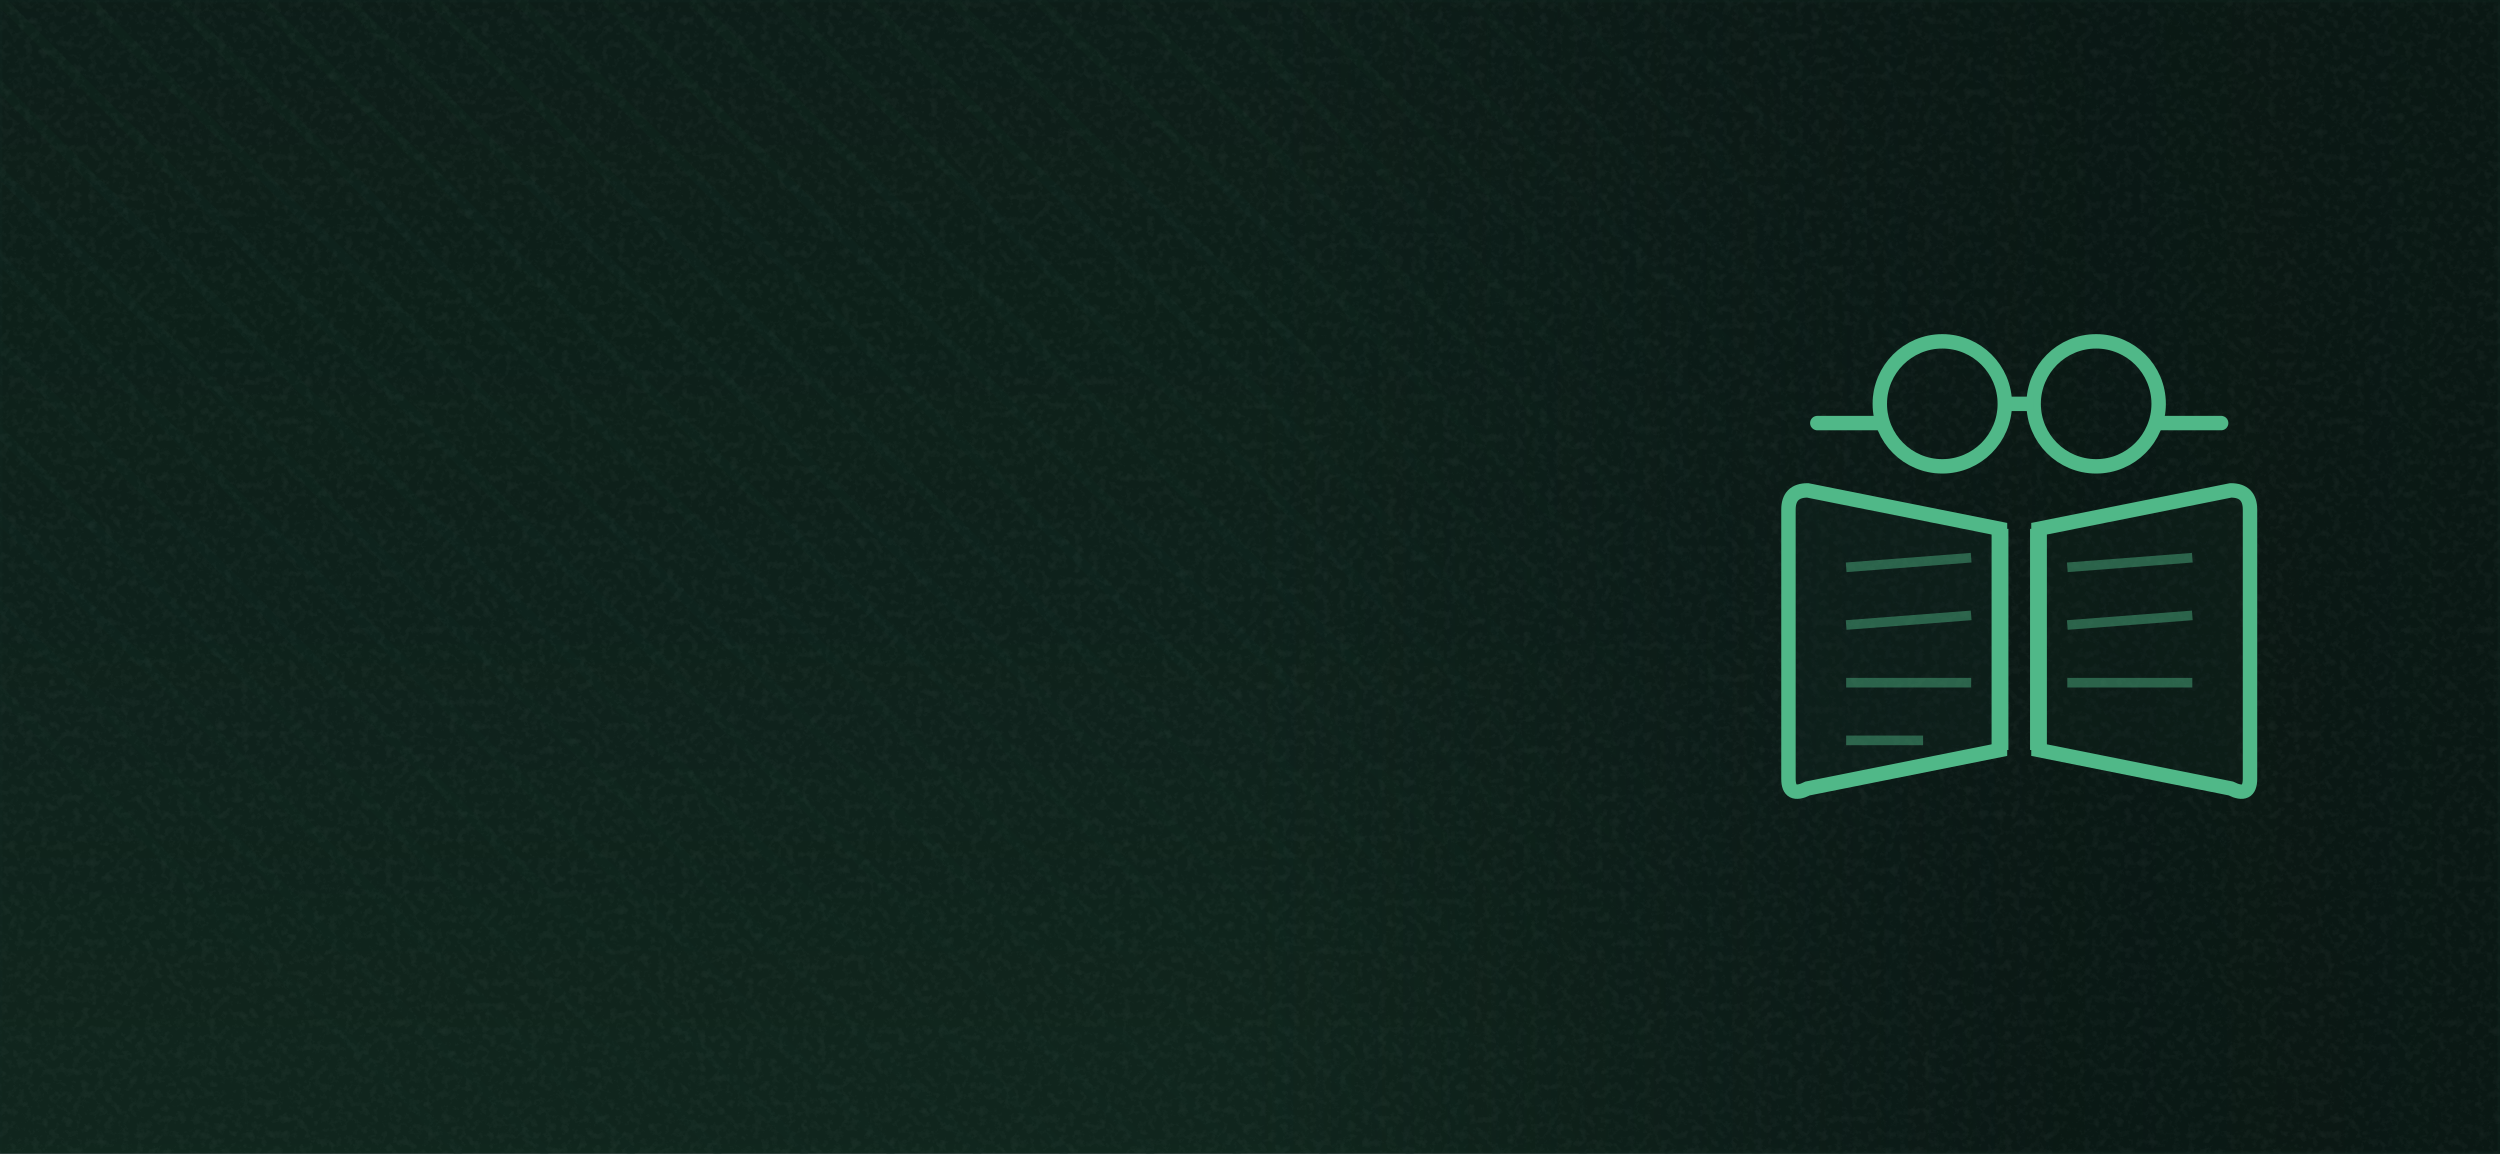
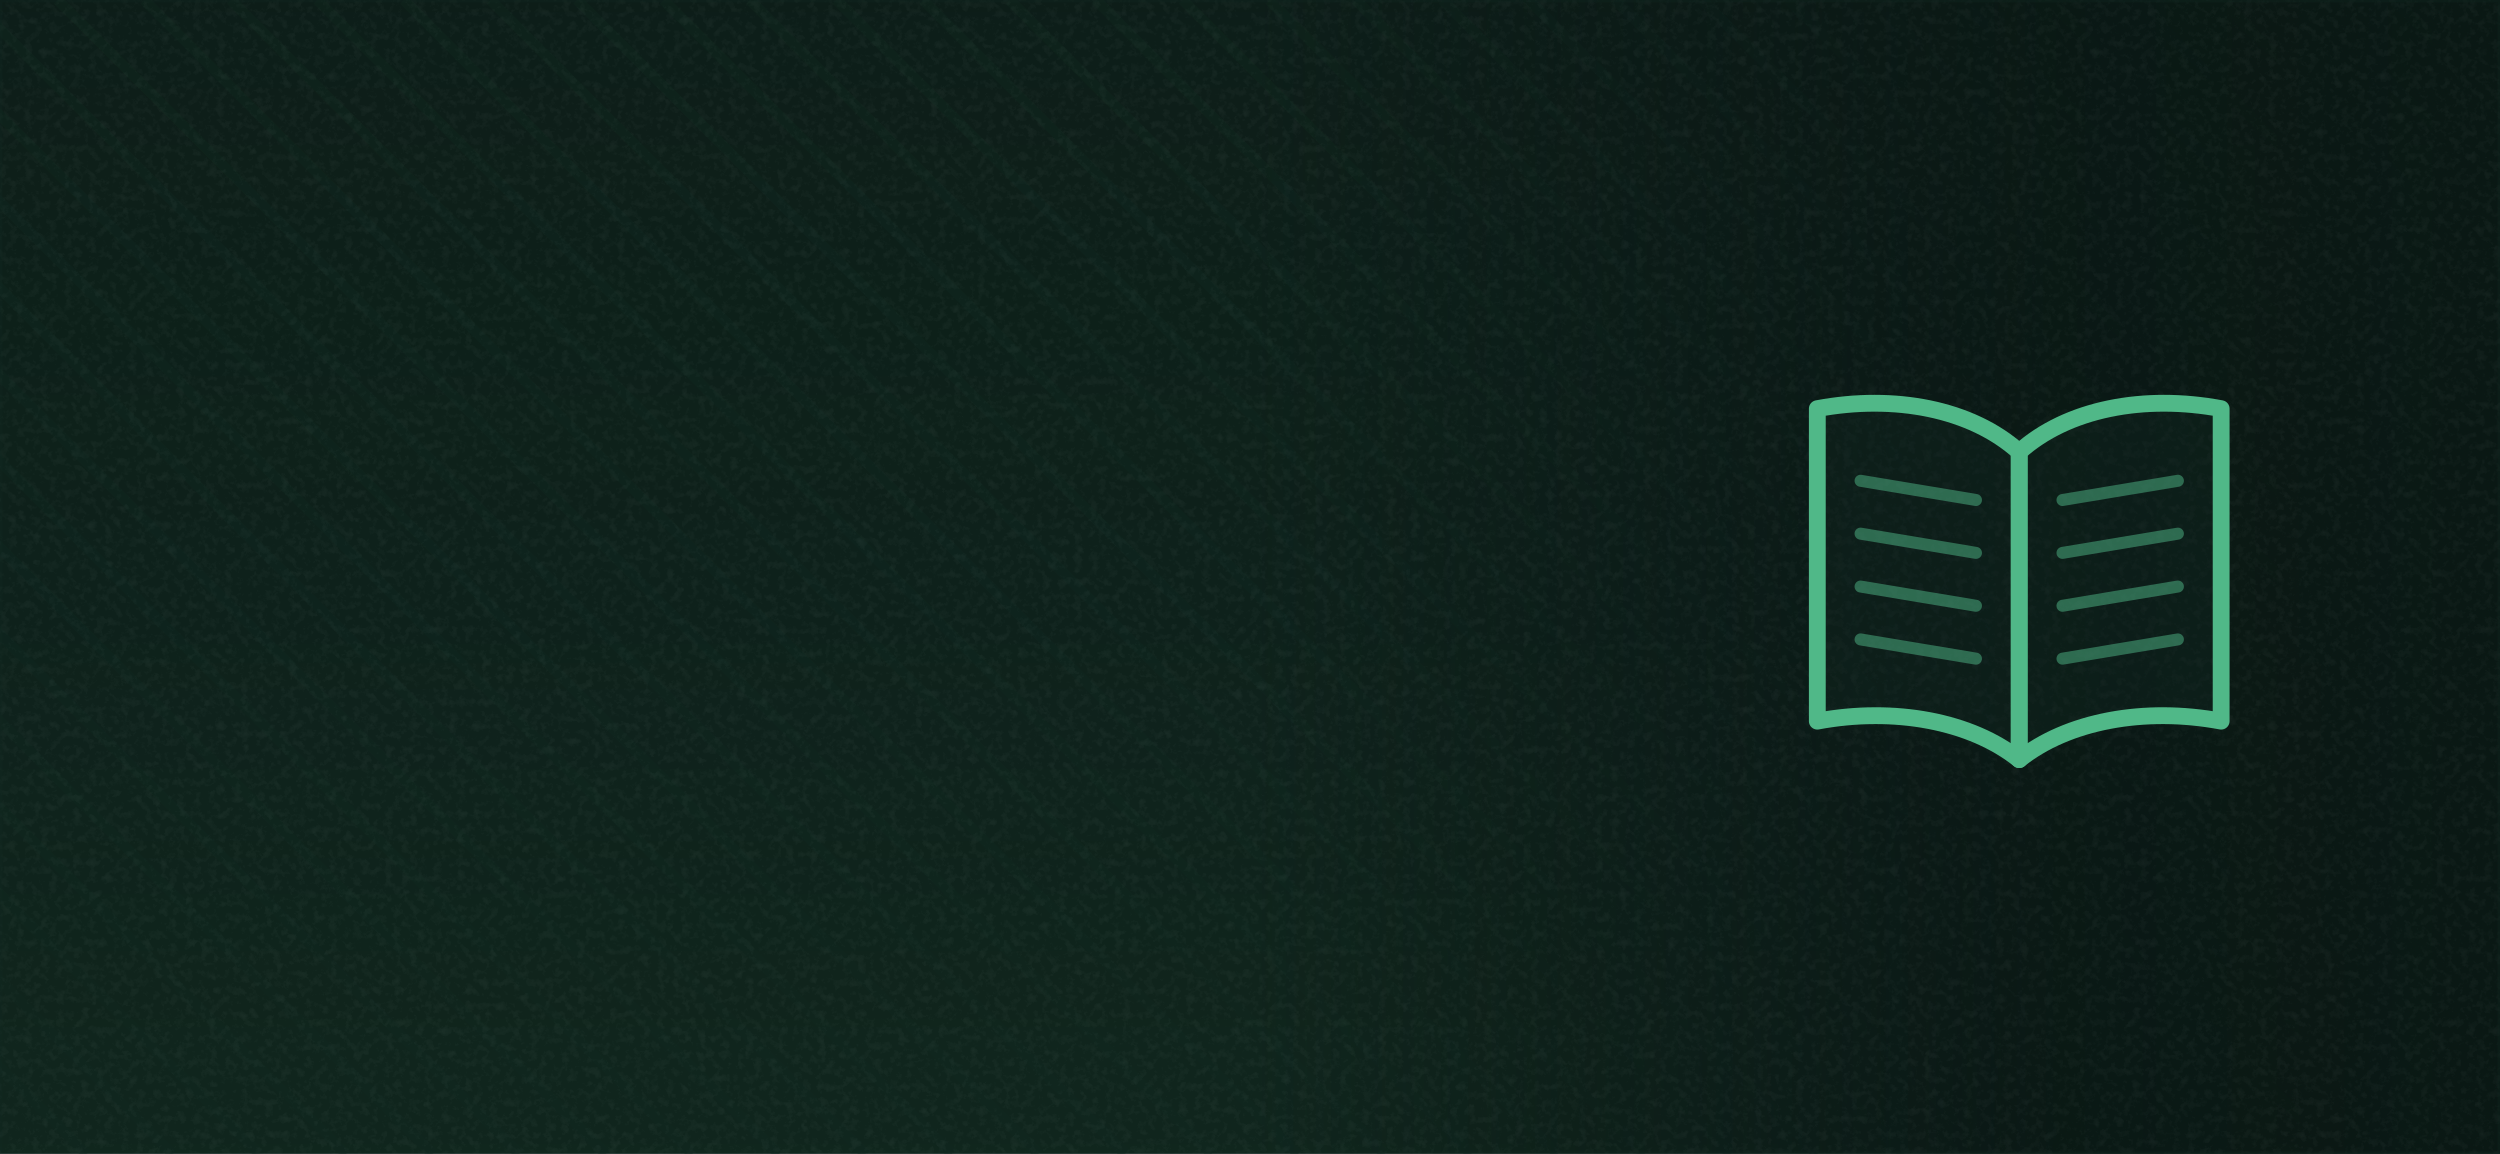
<svg xmlns="http://www.w3.org/2000/svg" width="520" height="240" viewBox="0 0 520 240">
  <defs>
-     <filter id="tex" x="0%" y="0%" width="100%" height="100%" color-interpolation-filters="linearRGB">
+     <filter id="tex_reading_dark" x="0%" y="0%" width="100%" height="100%" color-interpolation-filters="linearRGB">
      <feTurbulence type="fractalNoise" baseFrequency="0.60" numOctaves="4" seed="12" stitchTiles="stitch" result="n" />
      <feColorMatrix in="n" type="saturate" values="0" result="gn" />
      <feBlend in="SourceGraphic" in2="gn" mode="overlay" />
    </filter>
-     <linearGradient id="hfade_reading" x1="0" y1="0" x2="1" y2="0">
+     <linearGradient id="hfade_reading_dark" x1="0" y1="0" x2="1" y2="0">
      <stop offset="0%" stop-color="#0A1814" stop-opacity="0" />
      <stop offset="50%" stop-color="#0A1814" stop-opacity="0" />
      <stop offset="82%" stop-color="#0A1814" stop-opacity="0.92" />
      <stop offset="100%" stop-color="#0A1814" stop-opacity="1" />
    </linearGradient>
-     <linearGradient id="vign_reading" x1="0" y1="0" x2="0" y2="1">
+     <linearGradient id="vign_reading_dark" x1="0" y1="0" x2="0" y2="1">
      <stop offset="0%" stop-color="#50B888" stop-opacity="0.04" />
      <stop offset="100%" stop-color="#50B888" stop-opacity="0.09" />
    </linearGradient>
  </defs>
  <rect width="520" height="240" fill="#0A1814" />
-   <rect width="520" height="240" fill="url(#vign_reading)" />
+   <rect width="520" height="240" fill="url(#vign_reading_dark)" />
  <g>
-     <line x1="-144" y1="0" x2="96" y2="240" stroke="#102820" stroke-width="2.2" opacity="0.4" />
-     <line x1="-126" y1="0" x2="114" y2="240" stroke="#102820" stroke-width="2.2" opacity="0.4" />
-     <line x1="-108" y1="0" x2="132" y2="240" stroke="#102820" stroke-width="2.2" opacity="0.4" />
-     <line x1="-90" y1="0" x2="150" y2="240" stroke="#102820" stroke-width="2.2" opacity="0.4" />
-     <line x1="-72" y1="0" x2="168" y2="240" stroke="#102820" stroke-width="2.2" opacity="0.4" />
-     <line x1="-54" y1="0" x2="186" y2="240" stroke="#102820" stroke-width="2.2" opacity="0.4" />
-     <line x1="-36" y1="0" x2="204" y2="240" stroke="#102820" stroke-width="2.2" opacity="0.4" />
-     <line x1="-18" y1="0" x2="222" y2="240" stroke="#102820" stroke-width="2.2" opacity="0.4" />
-     <line x1="0" y1="0" x2="240" y2="240" stroke="#102820" stroke-width="2.2" opacity="0.4" />
-     <line x1="18" y1="0" x2="258" y2="240" stroke="#102820" stroke-width="2.2" opacity="0.4" />
-     <line x1="36" y1="0" x2="276" y2="240" stroke="#102820" stroke-width="2.2" opacity="0.4" />
-     <line x1="54" y1="0" x2="294" y2="240" stroke="#102820" stroke-width="2.2" opacity="0.4" />
-     <line x1="72" y1="0" x2="312" y2="240" stroke="#102820" stroke-width="2.2" opacity="0.4" />
-     <line x1="90" y1="0" x2="330" y2="240" stroke="#102820" stroke-width="2.2" opacity="0.4" />
-     <line x1="108" y1="0" x2="348" y2="240" stroke="#102820" stroke-width="2.2" opacity="0.4" />
-     <line x1="126" y1="0" x2="366" y2="240" stroke="#102820" stroke-width="2.2" opacity="0.4" />
-     <line x1="144" y1="0" x2="384" y2="240" stroke="#102820" stroke-width="2.2" opacity="0.4" />
-     <line x1="162" y1="0" x2="402" y2="240" stroke="#102820" stroke-width="2.2" opacity="0.4" />
-     <line x1="180" y1="0" x2="420" y2="240" stroke="#102820" stroke-width="2.2" opacity="0.4" />
-     <line x1="198" y1="0" x2="438" y2="240" stroke="#102820" stroke-width="2.2" opacity="0.4" />
-     <line x1="216" y1="0" x2="456" y2="240" stroke="#102820" stroke-width="2.2" opacity="0.4" />
-     <line x1="234" y1="0" x2="474" y2="240" stroke="#102820" stroke-width="2.2" opacity="0.4" />
-     <line x1="252" y1="0" x2="492" y2="240" stroke="#102820" stroke-width="2.2" opacity="0.4" />
-     <line x1="270" y1="0" x2="510" y2="240" stroke="#102820" stroke-width="2.2" opacity="0.4" />
-     <line x1="288" y1="0" x2="528" y2="240" stroke="#102820" stroke-width="2.2" opacity="0.4" />
-     <line x1="306" y1="0" x2="546" y2="240" stroke="#102820" stroke-width="2.2" opacity="0.4" />
-     <line x1="324" y1="0" x2="564" y2="240" stroke="#102820" stroke-width="2.2" opacity="0.4" />
-     <line x1="342" y1="0" x2="582" y2="240" stroke="#102820" stroke-width="2.2" opacity="0.4" />
-     <line x1="360" y1="0" x2="600" y2="240" stroke="#102820" stroke-width="2.2" opacity="0.4" />
-     <line x1="378" y1="0" x2="618" y2="240" stroke="#102820" stroke-width="2.2" opacity="0.4" />
-     <line x1="396" y1="0" x2="636" y2="240" stroke="#102820" stroke-width="2.2" opacity="0.4" />
-     <line x1="414" y1="0" x2="654" y2="240" stroke="#102820" stroke-width="2.2" opacity="0.4" />
-     <line x1="432" y1="0" x2="672" y2="240" stroke="#102820" stroke-width="2.2" opacity="0.4" />
-     <line x1="450" y1="0" x2="690" y2="240" stroke="#102820" stroke-width="2.2" opacity="0.4" />
-     <line x1="468" y1="0" x2="708" y2="240" stroke="#102820" stroke-width="2.2" opacity="0.4" />
-     <line x1="486" y1="0" x2="726" y2="240" stroke="#102820" stroke-width="2.2" opacity="0.4" />
-     <line x1="504" y1="0" x2="744" y2="240" stroke="#102820" stroke-width="2.2" opacity="0.4" />
-     <line x1="522" y1="0" x2="762" y2="240" stroke="#102820" stroke-width="2.2" opacity="0.4" />
-     <line x1="540" y1="0" x2="780" y2="240" stroke="#102820" stroke-width="2.2" opacity="0.4" />
-     <rect width="520" height="240" fill="url(#hfade_reading)" />
+     <line x1="-240" y1="0" x2="0" y2="240" stroke="#102820" stroke-width="2.2" opacity="0.4" />
+     <line x1="-222" y1="0" x2="18" y2="240" stroke="#102820" stroke-width="2.2" opacity="0.4" />
+     <line x1="-204" y1="0" x2="36" y2="240" stroke="#102820" stroke-width="2.2" opacity="0.4" />
+     <line x1="-186" y1="0" x2="54" y2="240" stroke="#102820" stroke-width="2.2" opacity="0.4" />
+     <line x1="-168" y1="0" x2="72" y2="240" stroke="#102820" stroke-width="2.2" opacity="0.4" />
+     <line x1="-150" y1="0" x2="90" y2="240" stroke="#102820" stroke-width="2.2" opacity="0.4" />
+     <line x1="-132" y1="0" x2="108" y2="240" stroke="#102820" stroke-width="2.2" opacity="0.4" />
+     <line x1="-114" y1="0" x2="126" y2="240" stroke="#102820" stroke-width="2.2" opacity="0.4" />
+     <line x1="-96" y1="0" x2="144" y2="240" stroke="#102820" stroke-width="2.2" opacity="0.4" />
+     <line x1="-78" y1="0" x2="162" y2="240" stroke="#102820" stroke-width="2.2" opacity="0.4" />
+     <line x1="-60" y1="0" x2="180" y2="240" stroke="#102820" stroke-width="2.2" opacity="0.4" />
+     <line x1="-42" y1="0" x2="198" y2="240" stroke="#102820" stroke-width="2.2" opacity="0.4" />
+     <line x1="-24" y1="0" x2="216" y2="240" stroke="#102820" stroke-width="2.2" opacity="0.4" />
+     <line x1="-6" y1="0" x2="234" y2="240" stroke="#102820" stroke-width="2.2" opacity="0.4" />
+     <line x1="12" y1="0" x2="252" y2="240" stroke="#102820" stroke-width="2.2" opacity="0.4" />
+     <line x1="30" y1="0" x2="270" y2="240" stroke="#102820" stroke-width="2.2" opacity="0.4" />
+     <line x1="48" y1="0" x2="288" y2="240" stroke="#102820" stroke-width="2.2" opacity="0.4" />
+     <line x1="66" y1="0" x2="306" y2="240" stroke="#102820" stroke-width="2.2" opacity="0.4" />
+     <line x1="84" y1="0" x2="324" y2="240" stroke="#102820" stroke-width="2.2" opacity="0.4" />
+     <line x1="102" y1="0" x2="342" y2="240" stroke="#102820" stroke-width="2.2" opacity="0.4" />
+     <line x1="120" y1="0" x2="360" y2="240" stroke="#102820" stroke-width="2.2" opacity="0.4" />
+     <line x1="138" y1="0" x2="378" y2="240" stroke="#102820" stroke-width="2.2" opacity="0.4" />
+     <line x1="156" y1="0" x2="396" y2="240" stroke="#102820" stroke-width="2.2" opacity="0.4" />
+     <line x1="174" y1="0" x2="414" y2="240" stroke="#102820" stroke-width="2.2" opacity="0.4" />
+     <line x1="192" y1="0" x2="432" y2="240" stroke="#102820" stroke-width="2.2" opacity="0.4" />
+     <line x1="210" y1="0" x2="450" y2="240" stroke="#102820" stroke-width="2.2" opacity="0.4" />
+     <line x1="228" y1="0" x2="468" y2="240" stroke="#102820" stroke-width="2.2" opacity="0.4" />
+     <line x1="246" y1="0" x2="486" y2="240" stroke="#102820" stroke-width="2.2" opacity="0.4" />
+     <line x1="264" y1="0" x2="504" y2="240" stroke="#102820" stroke-width="2.2" opacity="0.4" />
+     <line x1="282" y1="0" x2="522" y2="240" stroke="#102820" stroke-width="2.2" opacity="0.4" />
+     <line x1="300" y1="0" x2="540" y2="240" stroke="#102820" stroke-width="2.2" opacity="0.4" />
+     <line x1="318" y1="0" x2="558" y2="240" stroke="#102820" stroke-width="2.2" opacity="0.4" />
+     <line x1="336" y1="0" x2="576" y2="240" stroke="#102820" stroke-width="2.2" opacity="0.4" />
+     <line x1="354" y1="0" x2="594" y2="240" stroke="#102820" stroke-width="2.2" opacity="0.4" />
+     <line x1="372" y1="0" x2="612" y2="240" stroke="#102820" stroke-width="2.2" opacity="0.4" />
+     <line x1="390" y1="0" x2="630" y2="240" stroke="#102820" stroke-width="2.2" opacity="0.4" />
+     <line x1="408" y1="0" x2="648" y2="240" stroke="#102820" stroke-width="2.2" opacity="0.4" />
+     <line x1="426" y1="0" x2="666" y2="240" stroke="#102820" stroke-width="2.2" opacity="0.4" />
+     <line x1="444" y1="0" x2="684" y2="240" stroke="#102820" stroke-width="2.2" opacity="0.4" />
+     <line x1="462" y1="0" x2="702" y2="240" stroke="#102820" stroke-width="2.2" opacity="0.4" />
+     <line x1="480" y1="0" x2="720" y2="240" stroke="#102820" stroke-width="2.2" opacity="0.4" />
+     <line x1="498" y1="0" x2="738" y2="240" stroke="#102820" stroke-width="2.2" opacity="0.4" />
+     <line x1="516" y1="0" x2="756" y2="240" stroke="#102820" stroke-width="2.2" opacity="0.4" />
+     <rect width="520" height="240" fill="url(#hfade_reading_dark)" />
  </g>
-   <rect width="520" height="240" fill="#0A1814" filter="url(#tex)" opacity="0.06" />
+   <rect width="520" height="240" fill="#0A1814" filter="url(#tex_reading_dark)" opacity="0.06" />
  <g transform="translate(420,120)">
-     <circle cx="-16" cy="-36" r="13" fill="none" stroke="#50B888" stroke-width="3" />
-     <circle cx="16" cy="-36" r="13" fill="none" stroke="#50B888" stroke-width="3" />
-     <line x1="-3" y1="-36" x2="3" y2="-36" stroke="#50B888" stroke-width="3" />
-     <line x1="-42" y1="-32" x2="-29" y2="-32" stroke="#50B888" stroke-width="3" stroke-linecap="round" />
-     <line x1="42" y1="-32" x2="29" y2="-32" stroke="#50B888" stroke-width="3" stroke-linecap="round" />
-     <path d="M-4,-10 L-44,-18 Q-48,-18 -48,-14 L-48,42 Q-48,46 -44,44 L-4,36 Z" fill="#102820" opacity="0.3" />
-     <path d="M-4,-10 L-44,-18 Q-48,-18 -48,-14 L-48,42 Q-48,46 -44,44 L-4,36 Z" fill="none" stroke="#50B888" stroke-width="3" />
-     <path d="M4,-10 L44,-18 Q48,-18 48,-14 L48,42 Q48,46 44,44 L4,36 Z" fill="#102820" opacity="0.22" />
-     <path d="M4,-10 L44,-18 Q48,-18 48,-14 L48,42 Q48,46 44,44 L4,36 Z" fill="none" stroke="#50B888" stroke-width="3" />
-     <line x1="-4" y1="-10" x2="-4" y2="36" stroke="#50B888" stroke-width="3.5" />
-     <line x1="4" y1="-10" x2="4" y2="36" stroke="#50B888" stroke-width="3.5" />
-     <line x1="-36" y1="-2" x2="-10" y2="-4" stroke="#50B888" stroke-width="2" opacity="0.45" />
-     <line x1="-36" y1="10" x2="-10" y2="8" stroke="#50B888" stroke-width="2" opacity="0.45" />
-     <line x1="-36" y1="22" x2="-10" y2="22" stroke="#50B888" stroke-width="2" opacity="0.45" />
-     <line x1="-36" y1="34" x2="-20" y2="34" stroke="#50B888" stroke-width="2" opacity="0.45" />
-     <line x1="10" y1="-2" x2="36" y2="-4" stroke="#50B888" stroke-width="2" opacity="0.45" />
-     <line x1="10" y1="10" x2="36" y2="8" stroke="#50B888" stroke-width="2" opacity="0.45" />
-     <line x1="10" y1="22" x2="36" y2="22" stroke="#50B888" stroke-width="2" opacity="0.45" />
+     <path d="M0,-26 C-10,-35 -26,-38 -42,-35 L-42,30 C-26,27 -10,30 0,38 Z" fill="#102820" opacity="0.3" />
+     <path d="M0,-26 C-10,-35 -26,-38 -42,-35 L-42,30 C-26,27 -10,30 0,38 Z" fill="none" stroke="#50B888" stroke-width="3.5" stroke-linejoin="round" />
+     <path d="M0,-26 C10,-35 26,-38 42,-35 L42,30 C26,27 10,30 0,38 Z" fill="#102820" opacity="0.3" />
+     <path d="M0,-26 C10,-35 26,-38 42,-35 L42,30 C26,27 10,30 0,38 Z" fill="none" stroke="#50B888" stroke-width="3.5" stroke-linejoin="round" />
+     <line x1="-33" y1="-20" x2="-9" y2="-16" stroke="#50B888" stroke-width="2.5" stroke-linecap="round" opacity="0.5" />
+     <line x1="-33" y1="-9" x2="-9" y2="-5" stroke="#50B888" stroke-width="2.5" stroke-linecap="round" opacity="0.5" />
+     <line x1="-33" y1="2" x2="-9" y2="6" stroke="#50B888" stroke-width="2.5" stroke-linecap="round" opacity="0.5" />
+     <line x1="-33" y1="13" x2="-9" y2="17" stroke="#50B888" stroke-width="2.5" stroke-linecap="round" opacity="0.5" />
+     <line x1="33" y1="-20" x2="9" y2="-16" stroke="#50B888" stroke-width="2.5" stroke-linecap="round" opacity="0.5" />
+     <line x1="33" y1="-9" x2="9" y2="-5" stroke="#50B888" stroke-width="2.5" stroke-linecap="round" opacity="0.5" />
+     <line x1="33" y1="2" x2="9" y2="6" stroke="#50B888" stroke-width="2.5" stroke-linecap="round" opacity="0.5" />
+     <line x1="33" y1="13" x2="9" y2="17" stroke="#50B888" stroke-width="2.5" stroke-linecap="round" opacity="0.5" />
  </g>
  <rect width="520" height="240" fill="none" stroke="#102820" stroke-width="1" opacity="0.3" />
</svg>
